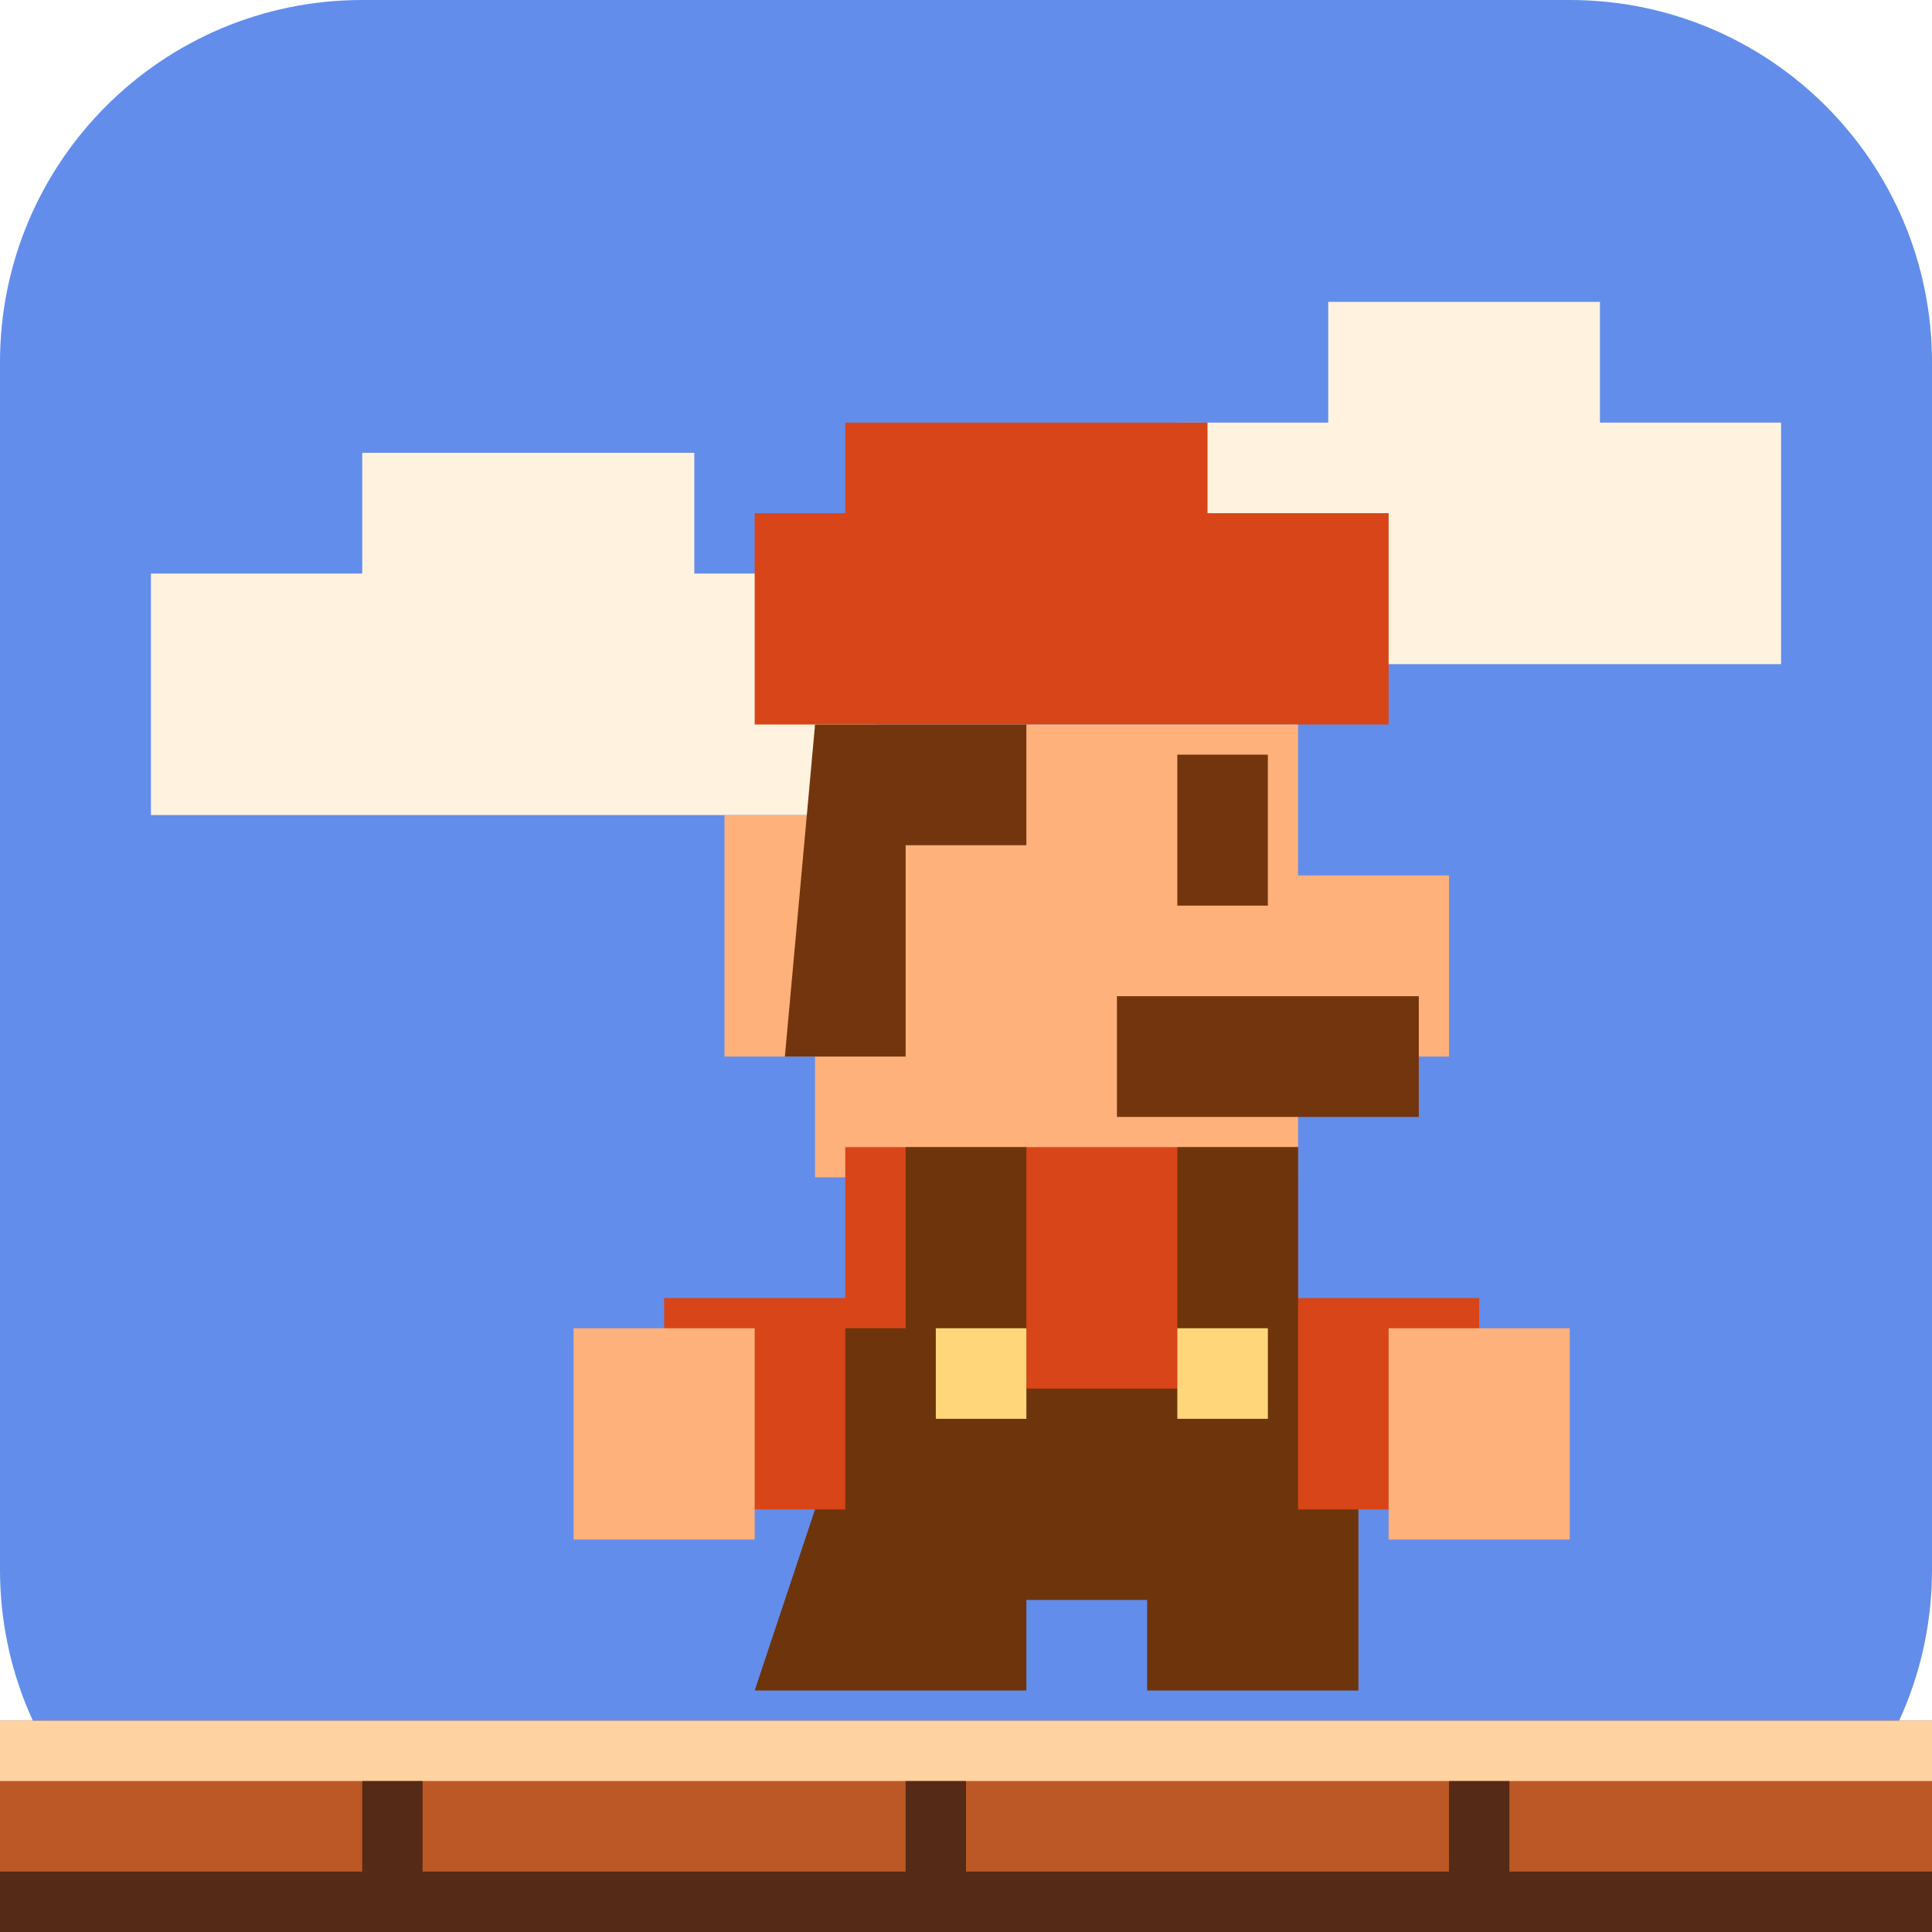
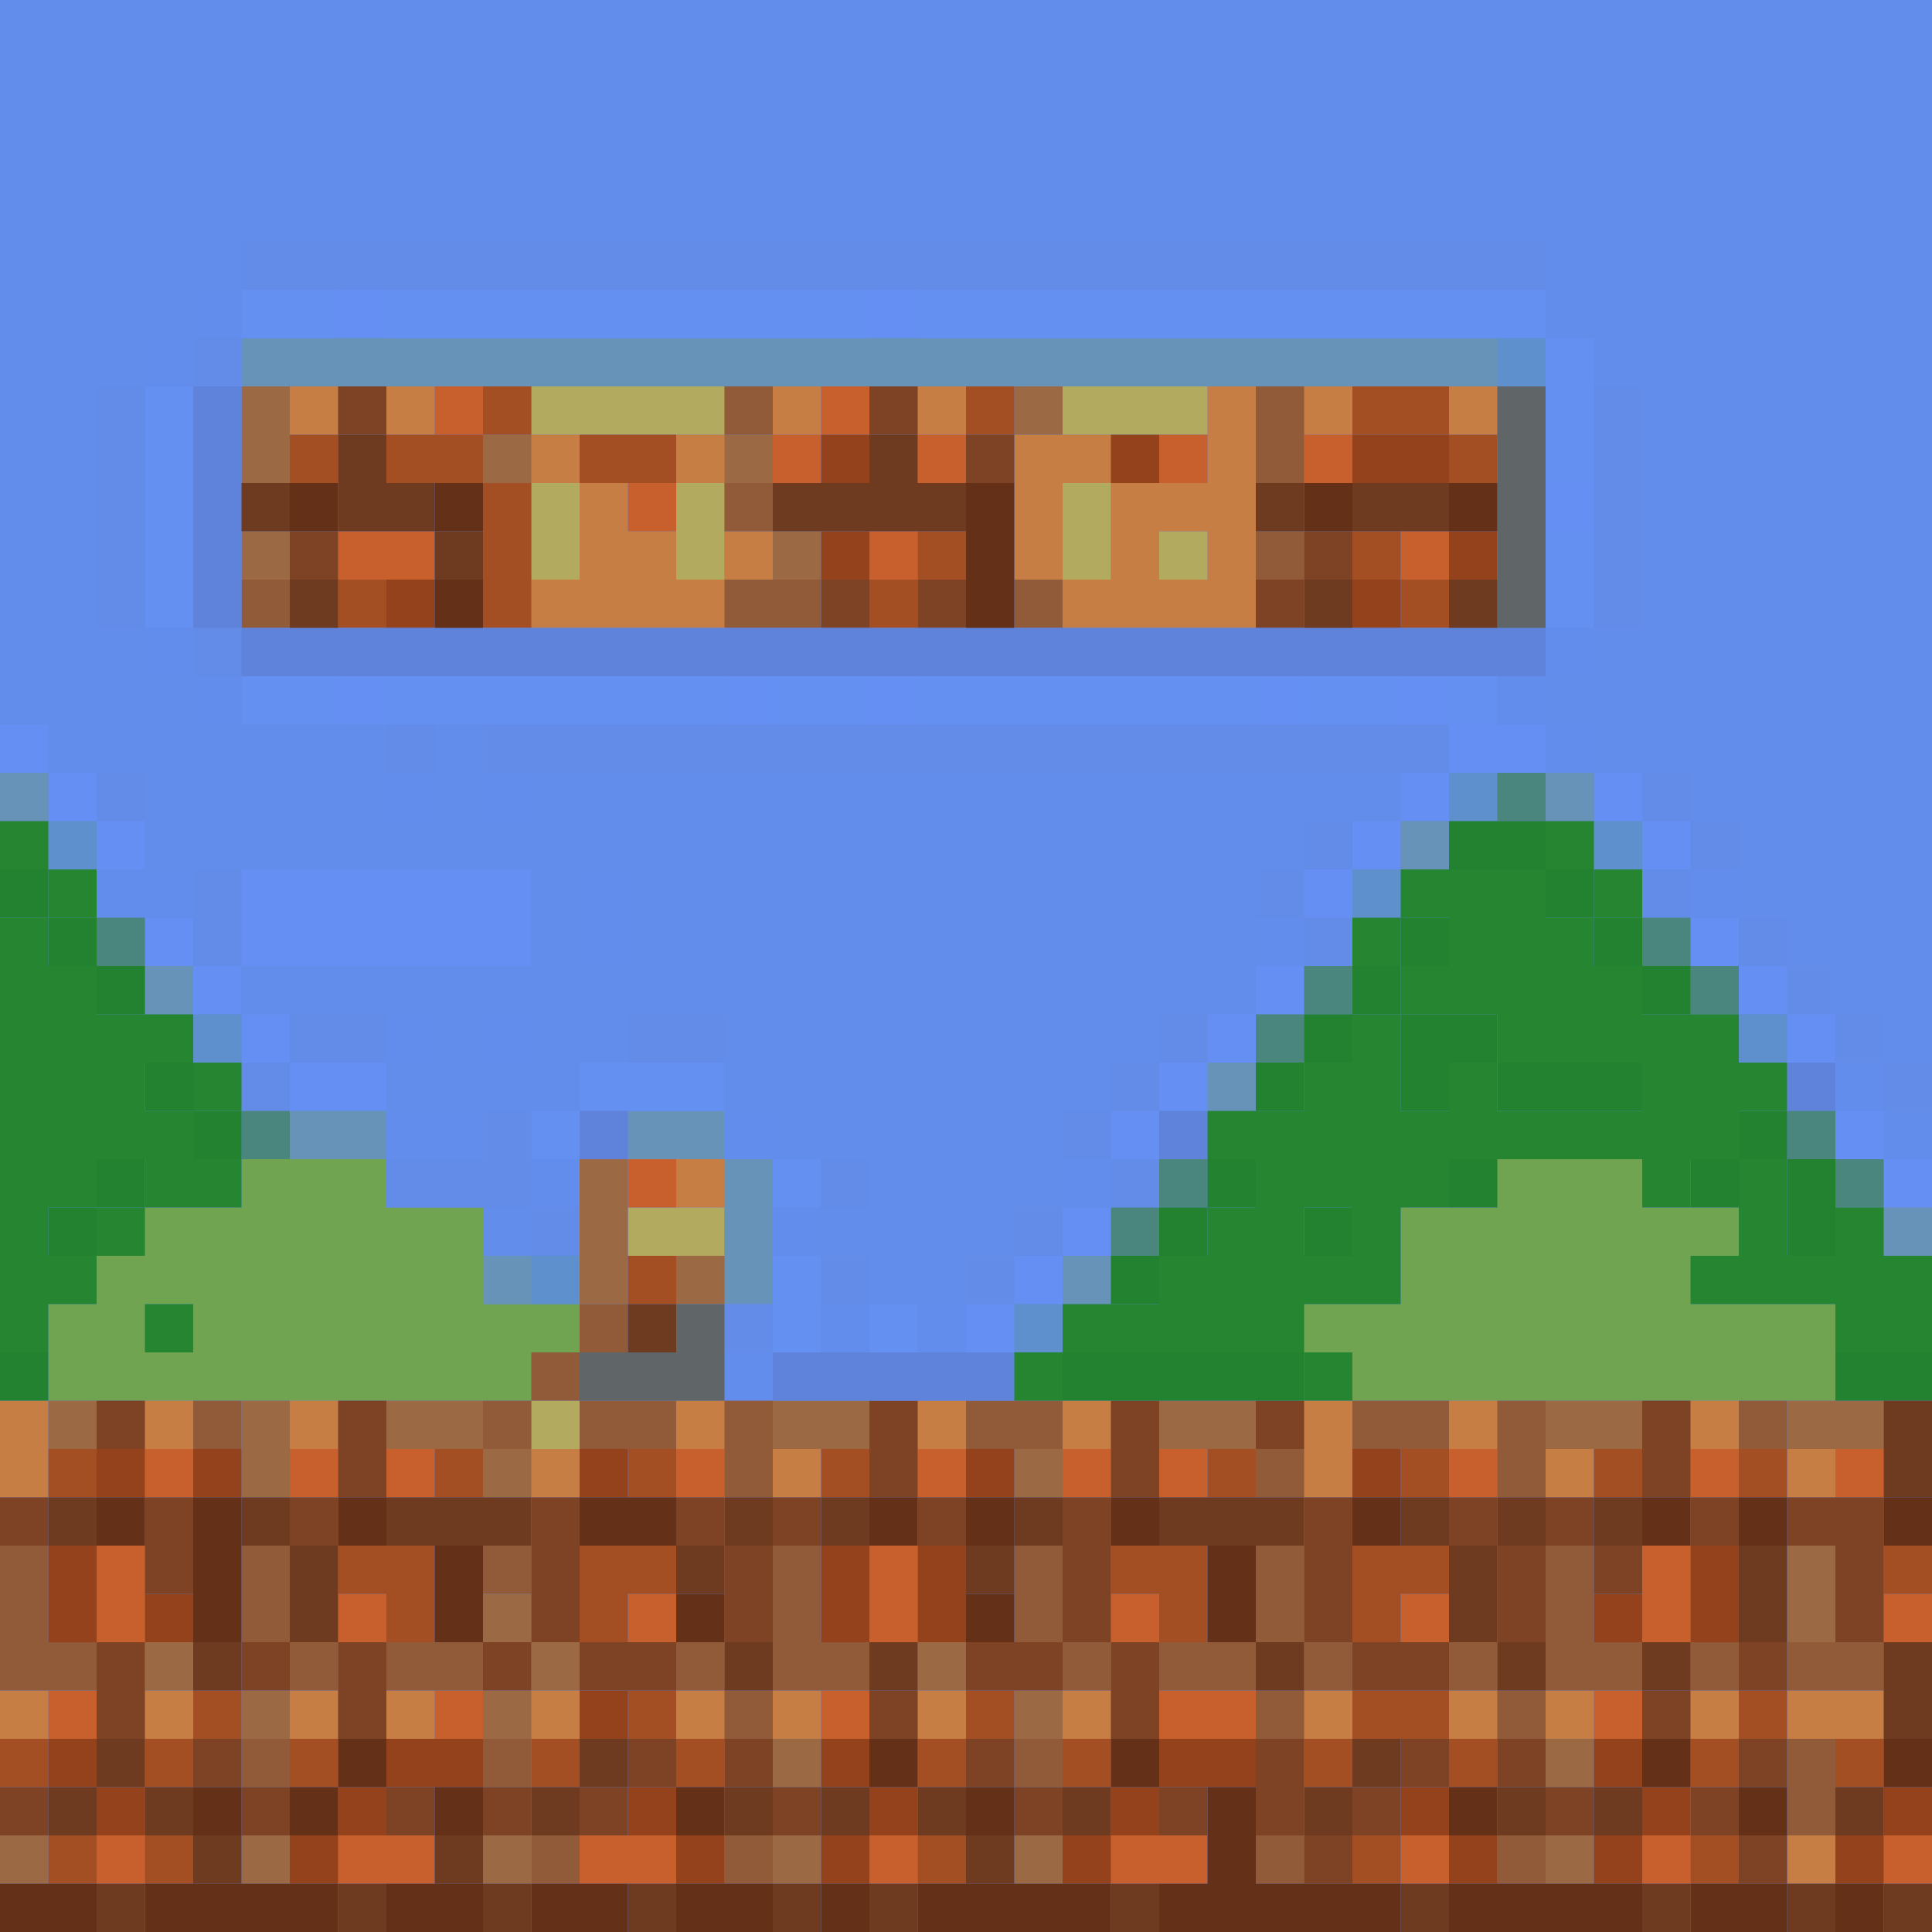
<svg xmlns="http://www.w3.org/2000/svg" width="64" height="64" viewBox="0 0 64 64">
-   <rect width="64" height="64" rx="12" fill="#638deb" />
-   <path d="M5 19h7v-4h11v4h6v8H5zM44 10h9v4h6v8H39v-8h5z" fill="#fff3df" />
-   <path d="M28 14h12v3h6v7H25v-7h3z" fill="#d84518" />
-   <path d="M27 24h16v15H27zM24 27h5v8h-5zM43 29h5v6h-5z" fill="#ffb17b" />
-   <path d="M27 24h7v4h-4v7h-4zM39 25h3v5h-3zM37 33h10v4H37z" fill="#73350e" />
-   <path d="M28 38h15v5h6v7H22v-7h6z" fill="#d84518" />
-   <path d="M30 38h4v8h5v-8h4v15H28v-9h2zM27 50h7v6h-9zM38 50h7v6h-7z" fill="#6e350c" />
-   <path d="M31 44h3v3h-3zM39 44h3v3h-3z" fill="#ffd77a" />
-   <path d="M19 44h6v7h-6zM46 44h6v7h-6z" fill="#ffb17b" />
-   <path d="M0 57h64v7H0z" fill="#bc5726" />
-   <path d="M0 57h64v2H0z" fill="#ffd2a2" />
-   <path d="M0 62h64v2H0zM12 59h2v5h-2zM30 59h2v5h-2zM48 59h2v5h-2z" fill="#552a16" />
+   <rect width="64" height="64" fill="#638deb" />
+   <g transform="scale(1.6) translate(0 .5)" fill="none" stroke-width="1">
+     <path stroke="#b2ab5f" d="M11 8h4M22 8h3M11 10h1M14 10h1M22 10h1M11 11h1M14 11h1M22 11h1M24 11h1M13 25h2M11 29h1" />
+     <path stroke="#70a450" d="M5 24h3M31 24h3M3 25h7M29 25h7M2 26h8M29 26h6M1 27h2M4 27h8M27 27h11M1 28h10M28 28h10" />
+     <path stroke="#658ff2" d="M7 6h1M18 6h1M32 10h1M7 14h1M15 14h1M18 14h1M26 14h1M29 14h1M0 15h1M30 15h2M1 16h1M29 16h1M33 16h1M2 17h1M28 17h1M34 17h1M5 18h6M27 18h1M3 19h1M5 19h6M35 19h1M4 20h1M26 20h1M36 20h1M5 21h1M25 21h1M37 21h1M6 22h2M24 22h1M23 23h1M38 23h1M39 24h1M22 25h1M21 26h1M20 27h1" />
+     <path stroke="#6693b7" d="M5 7h26M0 16h1M32 16h1M29 17h1M3 20h1M25 22h1M6 23h2M13 23h2M15 24h1M15 25h1M39 25h1M10 26h1M15 26h1M22 26h1" />
+     <path stroke="#6390f1" d="M5 6h2M8 6h10M19 6h13M32 7h1M3 8h1M32 8h1M3 9h1M32 9h1M3 10h1M3 11h1M32 11h1M3 12h1M32 12h1M5 14h2M8 14h7M16 14h2M19 14h7M27 14h2M30 14h1M12 22h3M11 23h1M16 24h1M16 26h1M16 27h1M18 27h1" />
+     <path stroke="#638dec" d="M4 6h1M3 7h1M3 13h1M32 13h1M4 14h1M31 14h1M32 15h1M8 16h1M10 16h1M2 18h2M12 18h1M35 18h1M12 19h1M26 19h1M8 21h1M10 21h1M38 22h1M8 23h2M15 23h1M11 24h1M22 24h1M16 25h1M17 27h1M19 27h1M15 28h1" />
+     <path stroke="#638dea" d="M32 6h1M33 7h1M0 14h1M32 14h1M1 15h1M5 15h3M9 15h1M33 15h1M28 16h1M3 17h1M5 17h6M11 18h1M36 18h1M11 19h1M25 19h1M5 20h6M24 20h1M12 21h1M8 22h2M11 22h1M21 24h1M17 25h1M18 26h2" />
+     <path stroke="#638ce9" d="M5 5h27M4 7h1M2 8h1M33 8h1M2 9h1M33 9h1M2 10h1M33 10h1M2 11h1M33 11h1M2 12h1M33 12h1M4 13h1M8 15h1M10 15h20M2 16h1M34 16h1M27 17h1M35 17h1M4 18h1M26 18h1M34 18h1M4 19h1M27 19h1M36 19h1M37 20h1M6 21h2M13 21h2M24 21h1M38 21h1M5 22h1M23 22h1M39 22h1M10 23h1M22 23h1M8 24h3M17 24h1M23 24h1M11 25h1M21 25h1M17 26h1M20 26h1M15 27h1" />
+     <path stroke="#5d90cc" d="M31 7h1M30 16h1M1 17h1M33 17h1M28 18h1M4 21h1M36 21h1M11 26h1M21 27h1" />
+     <path stroke="#c77e45" d="M6 8h1M8 8h1M16 8h1M19 8h1M25 8h1M27 8h1M30 8h1M11 9h1M14 9h1M21 9h2M25 9h1M12 10h1M21 10h1M23 10h3M12 11h2M15 11h1M21 11h1M23 11h1M25 11h1M11 12h4M22 12h4M14 24h1M0 29h1M3 29h1M6 29h1M14 29h1M19 29h1M22 29h1M27 29h1M30 29h1M35 29h1M0 30h1M11 30h1M16 30h1M27 30h1M32 30h1M37 30h1M0 35h1M3 35h1M6 35h1M8 35h1M11 35h1M14 35h1M16 35h1M19 35h1M22 35h1M27 35h1M30 35h1M32 35h1M35 35h1M37 35h2M37 38h1" />
+     <path stroke="#c7602c" d="M9 8h1M17 8h1M16 9h1M19 9h1M24 9h1M27 9h1M13 10h1M7 11h2M18 11h1M29 11h1M13 24h1M3 30h1M6 30h1M8 30h1M14 30h1M19 30h1M22 30h1M24 30h1M30 30h1M35 30h1M38 30h1M2 32h1M18 32h1M34 32h1M2 33h1M7 33h1M13 33h1M18 33h1M23 33h1M29 33h1M34 33h1M39 33h1M1 35h1M9 35h1M17 35h1M24 35h2M33 35h1M2 38h1M7 38h2M12 38h2M18 38h1M23 38h2M29 38h1M34 38h1M39 38h1" />
+     <path stroke="#9b6a45" d="M5 8h1M21 8h1M5 9h1M10 9h1M15 9h1M5 11h1M16 11h1M12 24h1M12 25h1M12 26h1M14 26h1M1 29h1M5 29h1M8 29h2M16 29h2M24 29h2M32 29h2M37 29h2M5 30h1M10 30h1M21 30h1M37 32h1M10 33h1M37 33h1M3 34h1M11 34h1M19 34h1M5 35h1M10 35h1M21 35h1M16 36h1M32 36h1M0 38h1M5 38h1M10 38h1M16 38h1M21 38h1M32 38h1" />
+     <path stroke="#915a39" d="M15 8h1M26 8h1M26 9h1M15 10h1M26 11h1M5 12h1M15 12h2M21 12h1M12 27h1M11 28h1M4 29h1M10 29h1M12 29h2M15 29h1M20 29h2M28 29h2M31 29h1M36 29h1M15 30h1M26 30h1M31 30h1M0 32h1M5 32h1M10 32h1M16 32h1M21 32h1M26 32h1M32 32h1M0 33h1M5 33h1M16 33h1M21 33h1M26 33h1M32 33h1M0 34h2M6 34h1M8 34h2M14 34h1M16 34h2M22 34h1M24 34h2M27 34h1M30 34h1M32 34h2M35 34h1M37 34h2M15 35h1M26 35h1M31 35h1M5 36h1M10 36h1M21 36h1M37 36h1M37 37h1M11 38h1M15 38h1M26 38h1M31 38h1" />
+     <path stroke="#a44e24" d="M10 8h1M20 8h1M28 8h2M6 9h1M8 9h2M12 9h2M30 9h1M10 10h1M10 11h1M19 11h1M28 11h1M7 12h1M10 12h1M18 12h1M29 12h1M13 26h1M1 30h1M9 30h1M13 30h1M17 30h1M25 30h1M29 30h1M33 30h1M36 30h1M7 32h2M12 32h2M23 32h2M28 32h2M39 32h1M8 33h1M12 33h1M24 33h1M28 33h1M4 35h1M13 35h1M20 35h1M28 35h2M36 35h1M0 36h1M3 36h1M6 36h1M11 36h1M14 36h1M19 36h1M22 36h1M27 36h1M30 36h1M35 36h1M38 36h1M1 38h1M3 38h1M19 38h1M28 38h1M35 38h1" />
+     <path stroke="#94421c" d="M17 9h1M23 9h1M28 9h2M17 11h1M30 11h1M8 12h1M28 12h1M2 30h1M4 30h1M12 30h1M20 30h1M28 30h1M1 32h1M17 32h1M19 32h1M35 32h1M1 33h1M3 33h1M17 33h1M19 33h1M33 33h1M35 33h1M12 35h1M1 36h1M8 36h2M17 36h1M24 36h2M33 36h1M2 37h1M7 37h1M13 37h1M18 37h1M23 37h1M29 37h1M34 37h1M39 37h1M6 38h1M14 38h1M17 38h1M22 38h1M30 38h1M33 38h1M38 38h1" />
+     <path stroke="#7e4224" d="M7 8h1M18 8h1M20 9h1M6 11h1M27 11h1M17 12h1M19 12h1M26 12h1M2 29h1M7 29h1M18 29h1M23 29h1M26 29h1M34 29h1M7 30h1M18 30h1M23 30h1M34 30h1M0 31h1M3 31h1M6 31h1M11 31h1M14 31h1M16 31h1M19 31h1M22 31h1M27 31h1M30 31h1M32 31h1M35 31h1M37 31h2M3 32h1M11 32h1M15 32h1M22 32h1M27 32h1M31 32h1M33 32h1M38 32h1M11 33h1M15 33h1M22 33h1M27 33h1M31 33h1M38 33h1M2 34h1M5 34h1M7 34h1M10 34h1M12 34h2M20 34h2M23 34h1M28 34h2M36 34h1M2 35h1M7 35h1M18 35h1M23 35h1M34 35h1M4 36h1M13 36h1M15 36h1M20 36h1M26 36h1M29 36h1M31 36h1M36 36h1M0 37h1M5 37h1M8 37h1M10 37h1M12 37h1M16 37h1M21 37h1M24 37h1M26 37h1M28 37h1M32 37h1M35 37h1M27 38h1M36 38h1" />
+     <path stroke="#5f83da" d="M4 8h1M4 9h1M4 10h1M4 11h1M4 12h1M5 13h27M37 22h1M12 23h1M24 23h1M16 28h5" />
+     <path stroke="#4a867e" d="M31 16h1M2 19h1M34 19h1M27 20h1M35 20h1M26 21h1M5 23h1M37 23h1M24 24h1M38 24h1M23 25h1" />
+     <path stroke="#258531" d="M0 17h1M32 17h1M1 18h1M29 18h3M33 18h1M0 19h1M28 19h1M30 19h3M0 20h2M29 20h5M0 21h4M28 21h1M31 21h5M0 22h3M4 22h1M27 22h2M30 22h1M34 22h3M0 23h4M25 23h11M0 24h2M3 24h2M26 24h4M34 24h1M36 24h1M0 25h1M2 25h1M25 25h2M28 25h1M36 25h1M38 25h1M0 26h2M24 26h5M35 26h5M0 27h1M3 27h1M22 27h5M38 27h2M21 28h1M27 28h1" />
+     <path stroke="#228230" d="M30 17h2M0 18h1M32 18h1M1 19h1M29 19h1M33 19h1M2 20h1M28 20h1M34 20h1M27 21h1M29 21h2M3 22h1M26 22h1M29 22h1M31 22h3M4 23h1M36 23h1M2 24h1M25 24h1M30 24h1M35 24h1M37 24h1M1 25h1M24 25h1M27 25h1M37 25h1M23 26h1M0 28h1M22 28h5M38 28h2" />
+     <path stroke="#606567" d="M31 8h1M31 9h1M31 10h1M31 11h1M31 12h1M14 27h1M12 28h3" />
+     <path stroke="#6e3a20" d="M7 9h1M18 9h1M5 10h1M7 10h2M16 10h4M26 10h1M28 10h2M9 11h1M6 12h1M27 12h1M30 12h1M13 27h1M39 29h1M39 30h1M1 31h1M5 31h1M8 31h3M15 31h1M17 31h1M21 31h1M24 31h3M29 31h1M31 31h1M33 31h1M6 32h1M14 32h1M20 32h1M30 32h1M36 32h1M6 33h1M30 33h1M36 33h1M4 34h1M15 34h1M18 34h1M26 34h1M31 34h1M34 34h1M39 34h1M39 35h1M2 36h1M12 36h1M28 36h1M1 37h1M3 37h1M11 37h1M15 37h1M17 37h1M19 37h1M22 37h1M27 37h1M31 37h1M33 37h1M38 37h1M4 38h1M9 38h1M20 38h1M2 39h1M7 39h1M10 39h1M13 39h1M16 39h1M18 39h1M23 39h1M29 39h1M34 39h1M37 39h1M39 39h1" />
+     <path stroke="#643017" d="M6 10h1M9 10h1M20 10h1M27 10h1M30 10h1M20 11h1M9 12h1M20 12h1M2 31h1M4 31h1M7 31h1M12 31h2M18 31h1M20 31h1M23 31h1M28 31h1M34 31h1M36 31h1M39 31h1M4 32h1M9 32h1M25 32h1M4 33h1M9 33h1M14 33h1M20 33h1M25 33h1M7 36h1M18 36h1M23 36h1M34 36h1M39 36h1M4 37h1M6 37h1M9 37h1M14 37h1M20 37h1M25 37h1M30 37h1M36 37h1M25 38h1M0 39h2M3 39h4M8 39h2M11 39h2M14 39h2M17 39h1M19 39h4M24 39h5M30 39h4M35 39h2M38 39h1" />
+   </g>
</svg>
